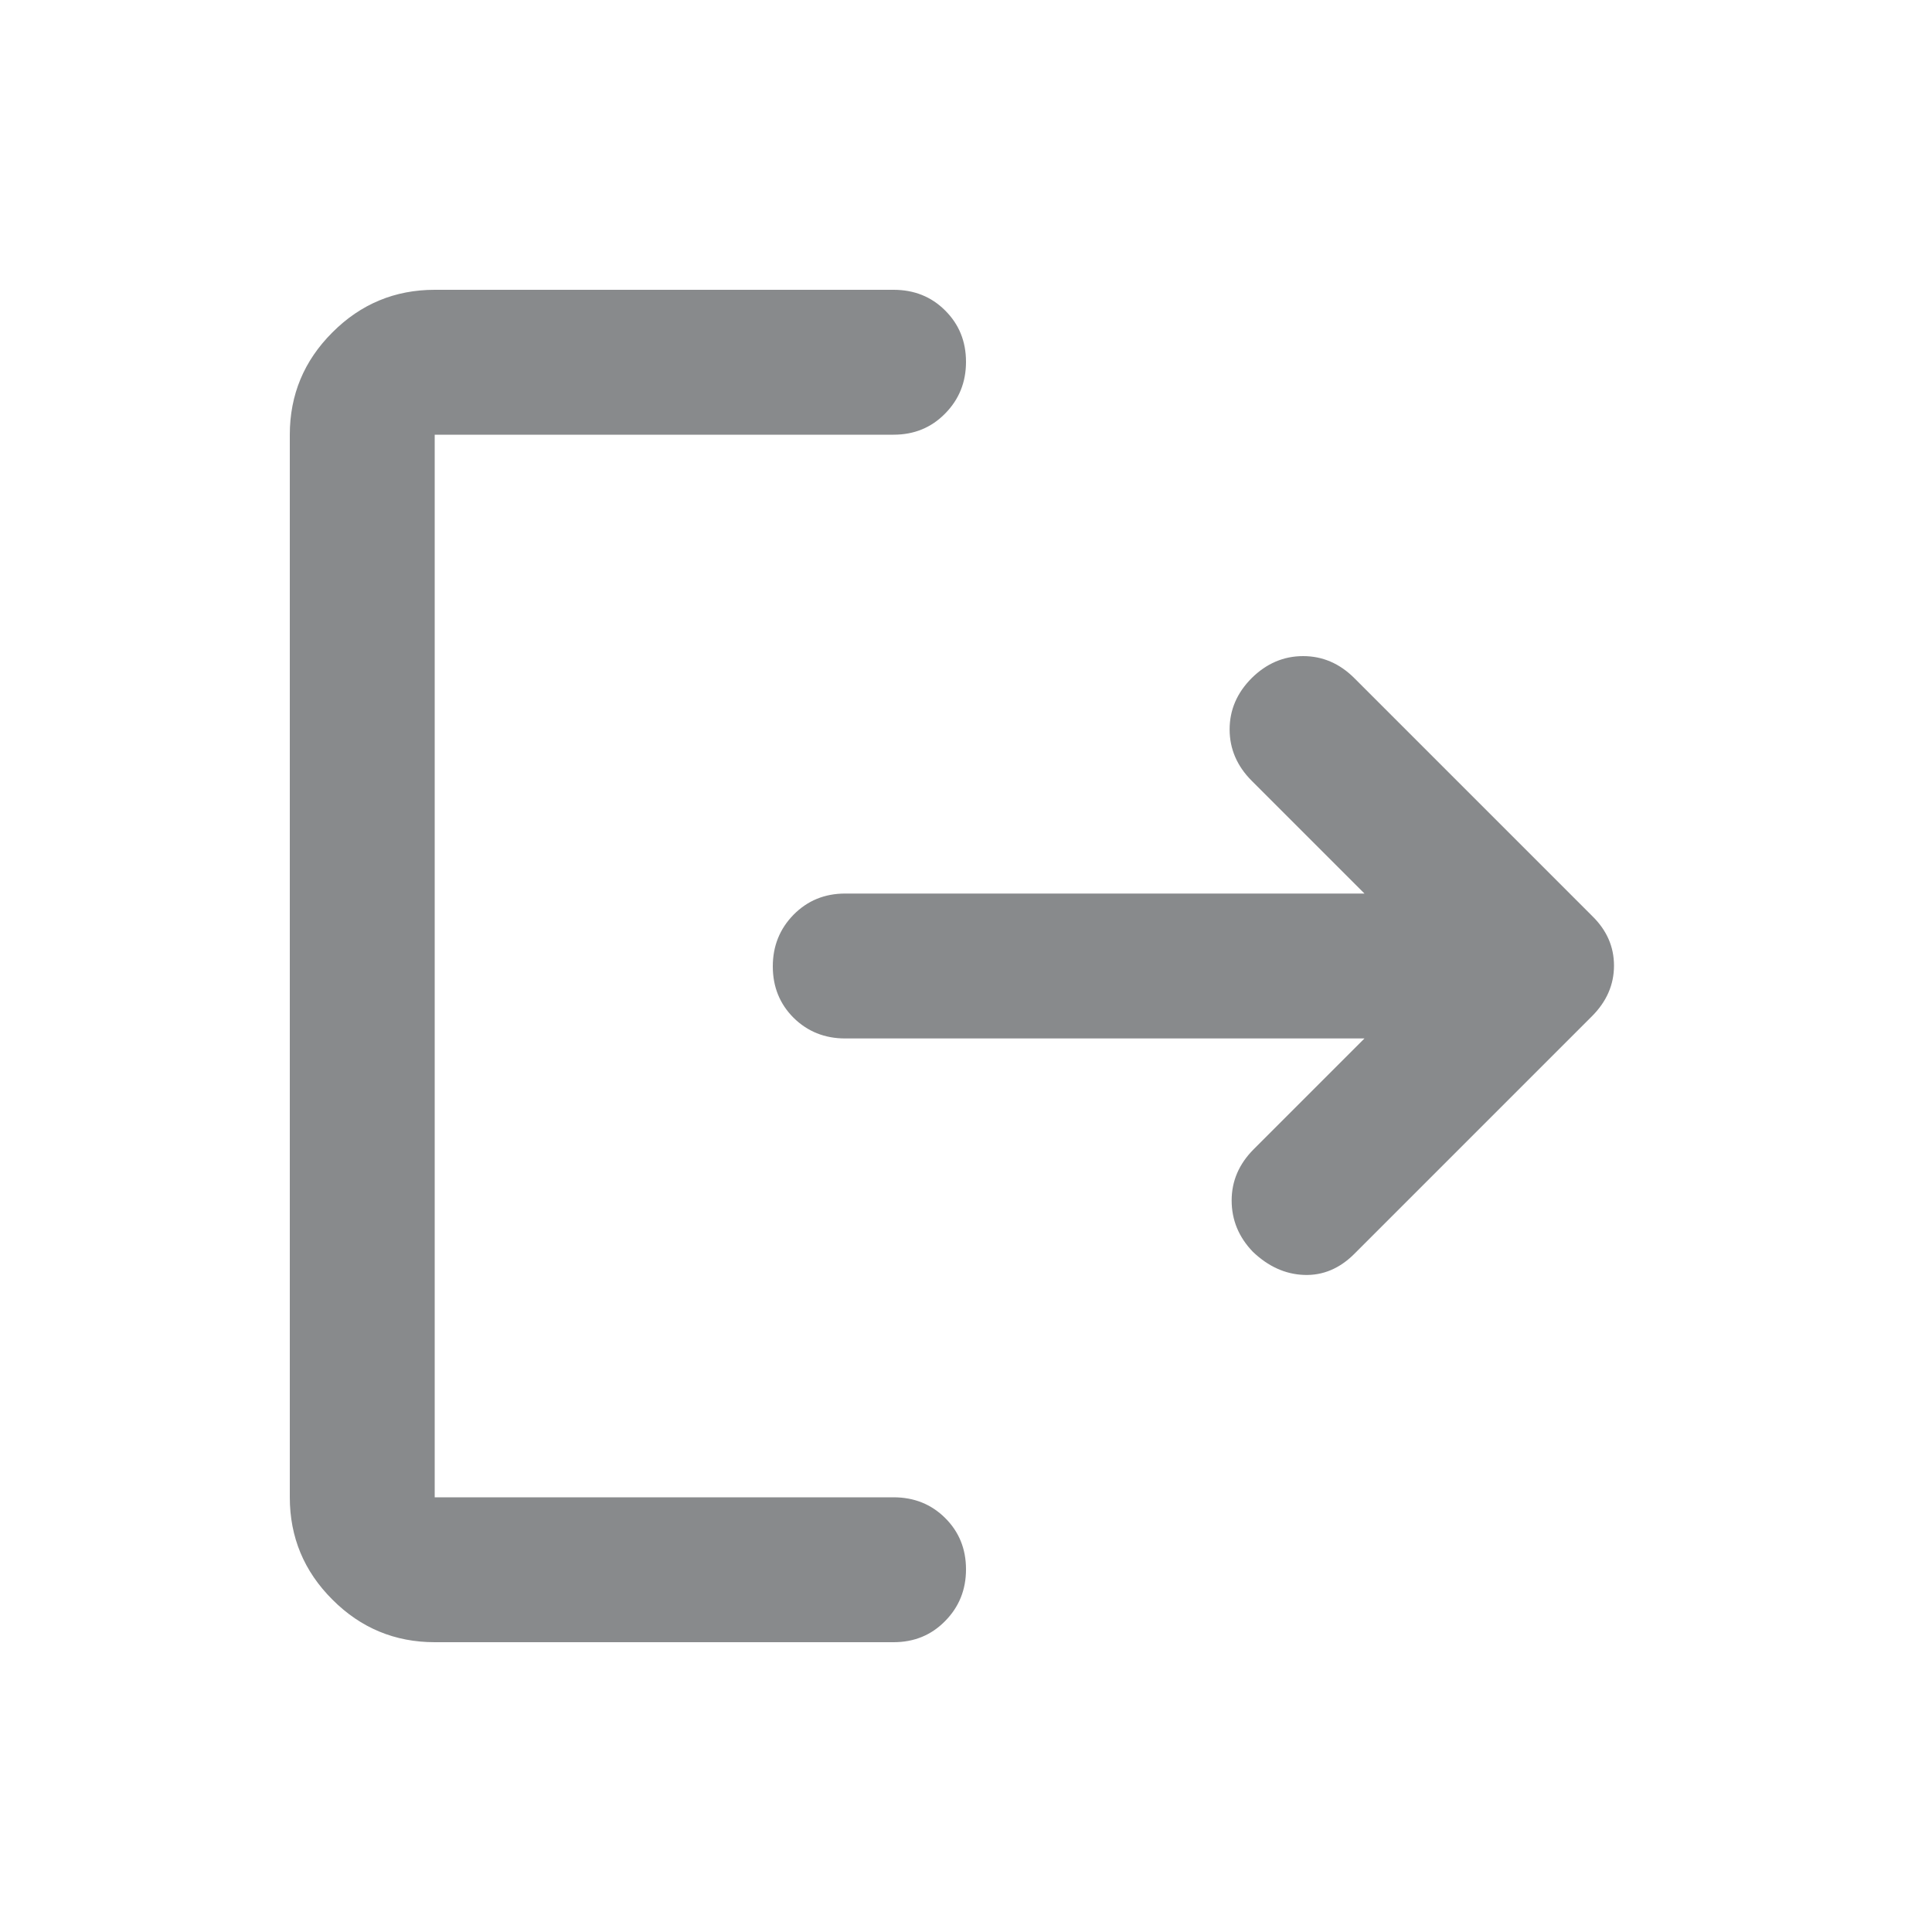
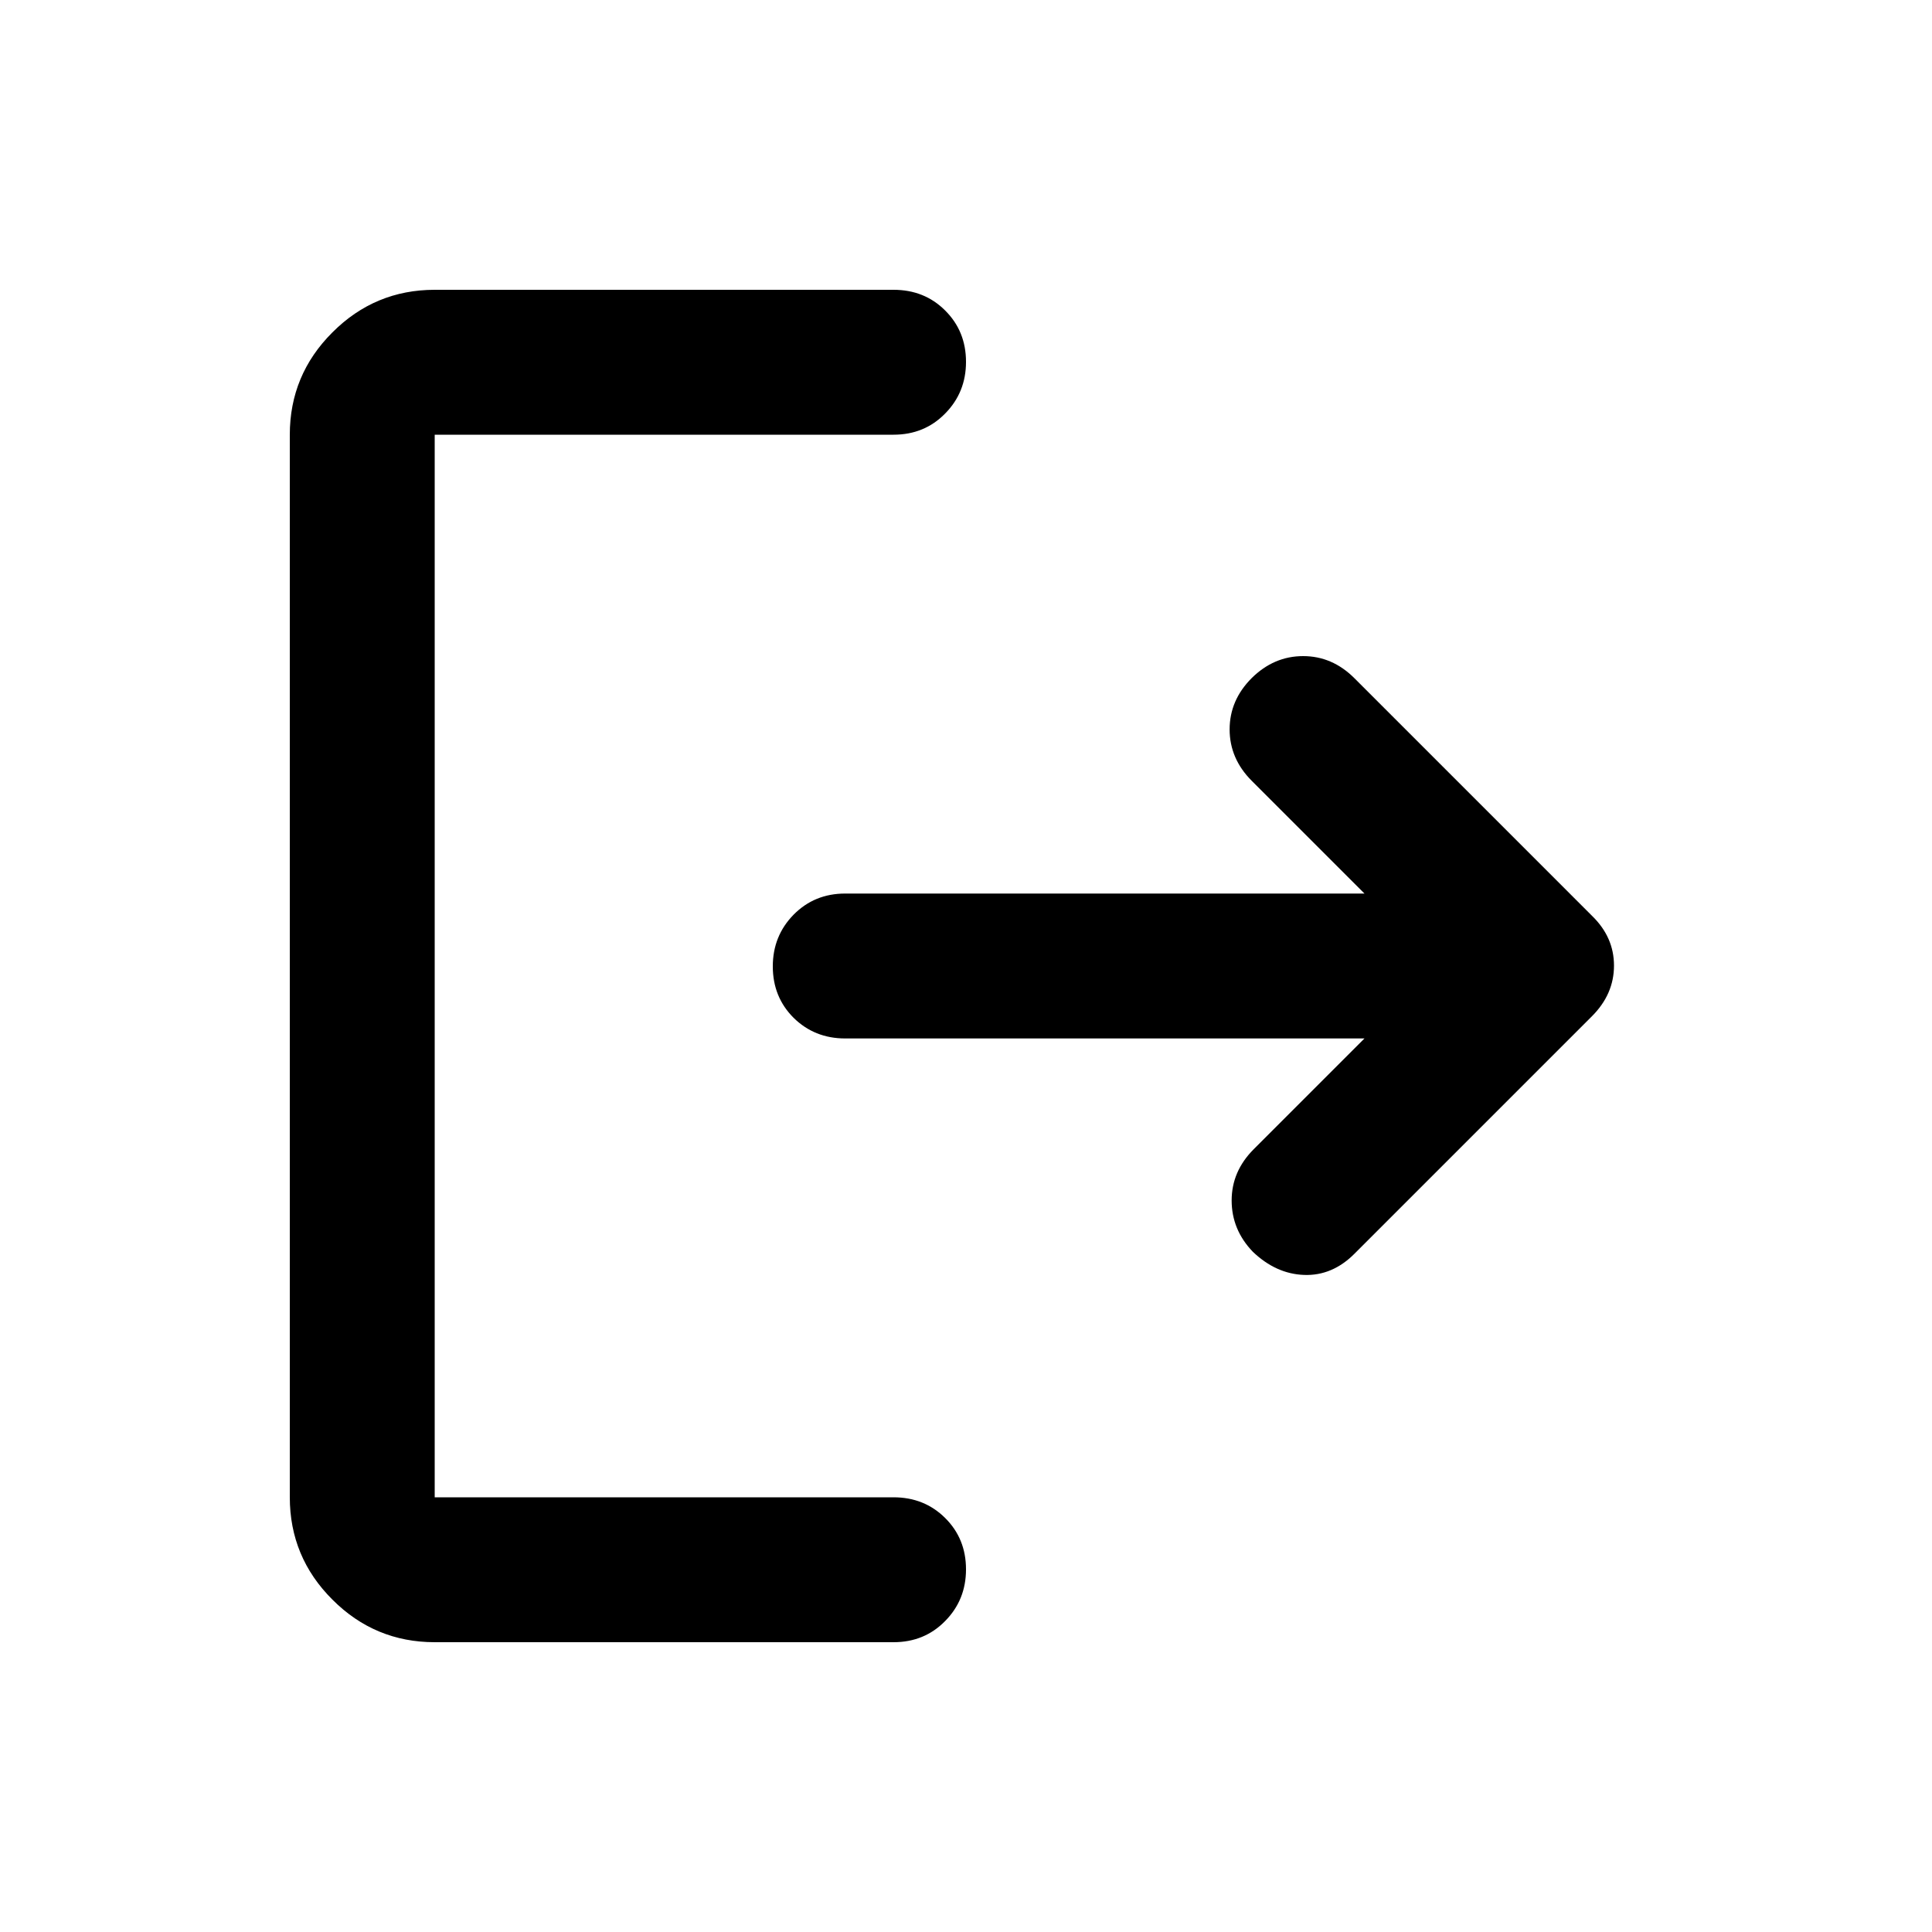
<svg xmlns="http://www.w3.org/2000/svg" width="20" height="20" viewBox="0 0 20 20" fill="none">
  <mask id="mask0_2334_14810" style="mask-type:alpha" maskUnits="userSpaceOnUse" x="0" y="0" width="20" height="20">
-     <rect width="20" height="20" fill="#D9D9D9" />
+     <rect width="20" height="20" fill="currentColor" />
  </mask>
  <g mask="url(#mask0_2334_14810)">
-     <path d="M4.5 17C4.088 17 3.734 16.853 3.441 16.559C3.147 16.266 3 15.912 3 15.5V4.5C3 4.088 3.147 3.734 3.441 3.441C3.734 3.147 4.088 3 4.5 3H9.25C9.463 3 9.641 3.071 9.784 3.214C9.928 3.357 10 3.534 10 3.746C10 3.957 9.928 4.135 9.784 4.281C9.641 4.427 9.463 4.5 9.25 4.5H4.5V15.5H9.25C9.463 15.5 9.641 15.572 9.784 15.714C9.928 15.857 10 16.034 10 16.246C10 16.457 9.928 16.635 9.784 16.781C9.641 16.927 9.463 17 9.25 17H4.5ZM14.125 10.75H8.749C8.537 10.75 8.359 10.678 8.215 10.536C8.072 10.393 8 10.216 8 10.004C8 9.793 8.072 9.615 8.215 9.469C8.359 9.323 8.537 9.25 8.749 9.25H14.125L12.958 8.083C12.806 7.931 12.729 7.753 12.729 7.551C12.729 7.348 12.806 7.171 12.958 7.019C13.111 6.868 13.288 6.792 13.49 6.792C13.691 6.792 13.868 6.868 14.021 7.021L16.479 9.479C16.632 9.627 16.708 9.799 16.708 9.996C16.708 10.193 16.632 10.368 16.479 10.521L14.021 12.979C13.868 13.132 13.694 13.205 13.5 13.198C13.306 13.191 13.129 13.111 12.969 12.958C12.823 12.806 12.75 12.629 12.75 12.427C12.75 12.226 12.826 12.049 12.979 11.896L14.125 10.75Z" fill="#888A8C" />
+     <path d="M4.5 17C4.088 17 3.734 16.853 3.441 16.559C3.147 16.266 3 15.912 3 15.5V4.5C3 4.088 3.147 3.734 3.441 3.441C3.734 3.147 4.088 3 4.5 3H9.25C9.463 3 9.641 3.071 9.784 3.214C9.928 3.357 10 3.534 10 3.746C10 3.957 9.928 4.135 9.784 4.281C9.641 4.427 9.463 4.5 9.25 4.5H4.5V15.5H9.25C9.463 15.5 9.641 15.572 9.784 15.714C9.928 15.857 10 16.034 10 16.246C10 16.457 9.928 16.635 9.784 16.781C9.641 16.927 9.463 17 9.25 17H4.5ZM14.125 10.75H8.749C8.537 10.75 8.359 10.678 8.215 10.536C8.072 10.393 8 10.216 8 10.004C8 9.793 8.072 9.615 8.215 9.469C8.359 9.323 8.537 9.25 8.749 9.25H14.125L12.958 8.083C12.806 7.931 12.729 7.753 12.729 7.551C12.729 7.348 12.806 7.171 12.958 7.019C13.111 6.868 13.288 6.792 13.49 6.792C13.691 6.792 13.868 6.868 14.021 7.021L16.479 9.479C16.632 9.627 16.708 9.799 16.708 9.996C16.708 10.193 16.632 10.368 16.479 10.521L14.021 12.979C13.868 13.132 13.694 13.205 13.5 13.198C13.306 13.191 13.129 13.111 12.969 12.958C12.823 12.806 12.75 12.629 12.75 12.427C12.75 12.226 12.826 12.049 12.979 11.896L14.125 10.75Z" fill="currentColor" />
  </g>
</svg>
